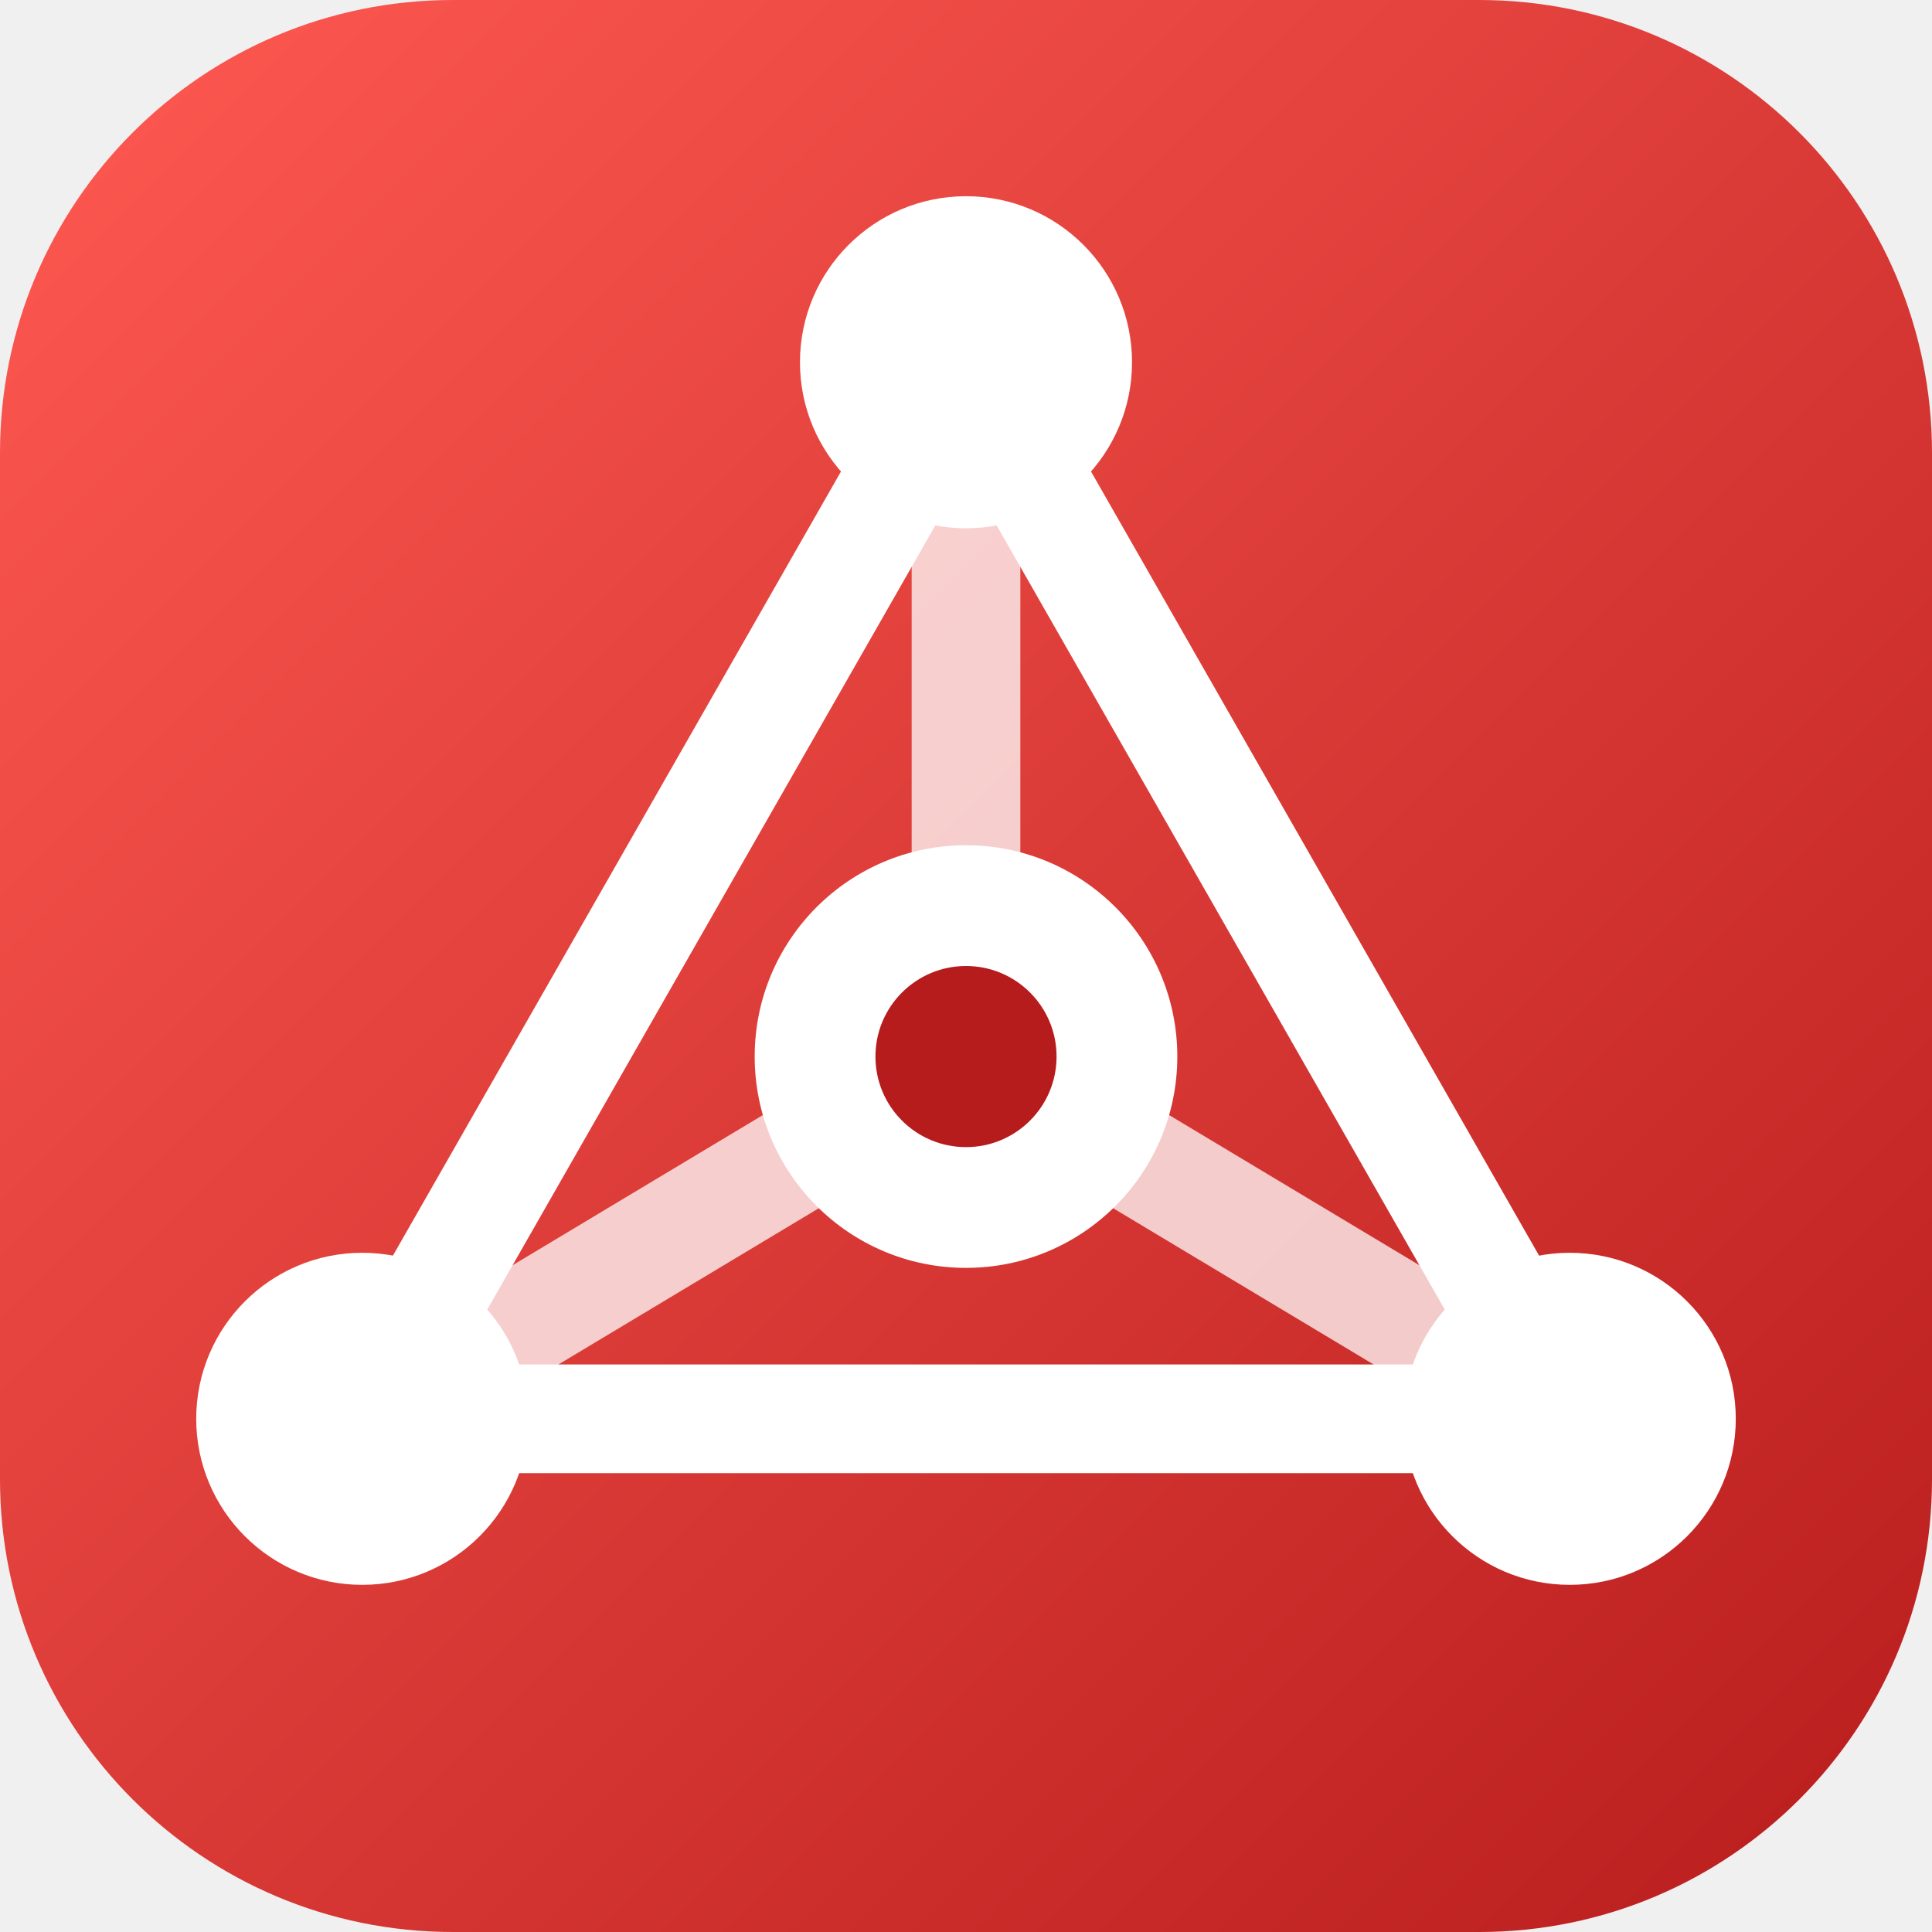
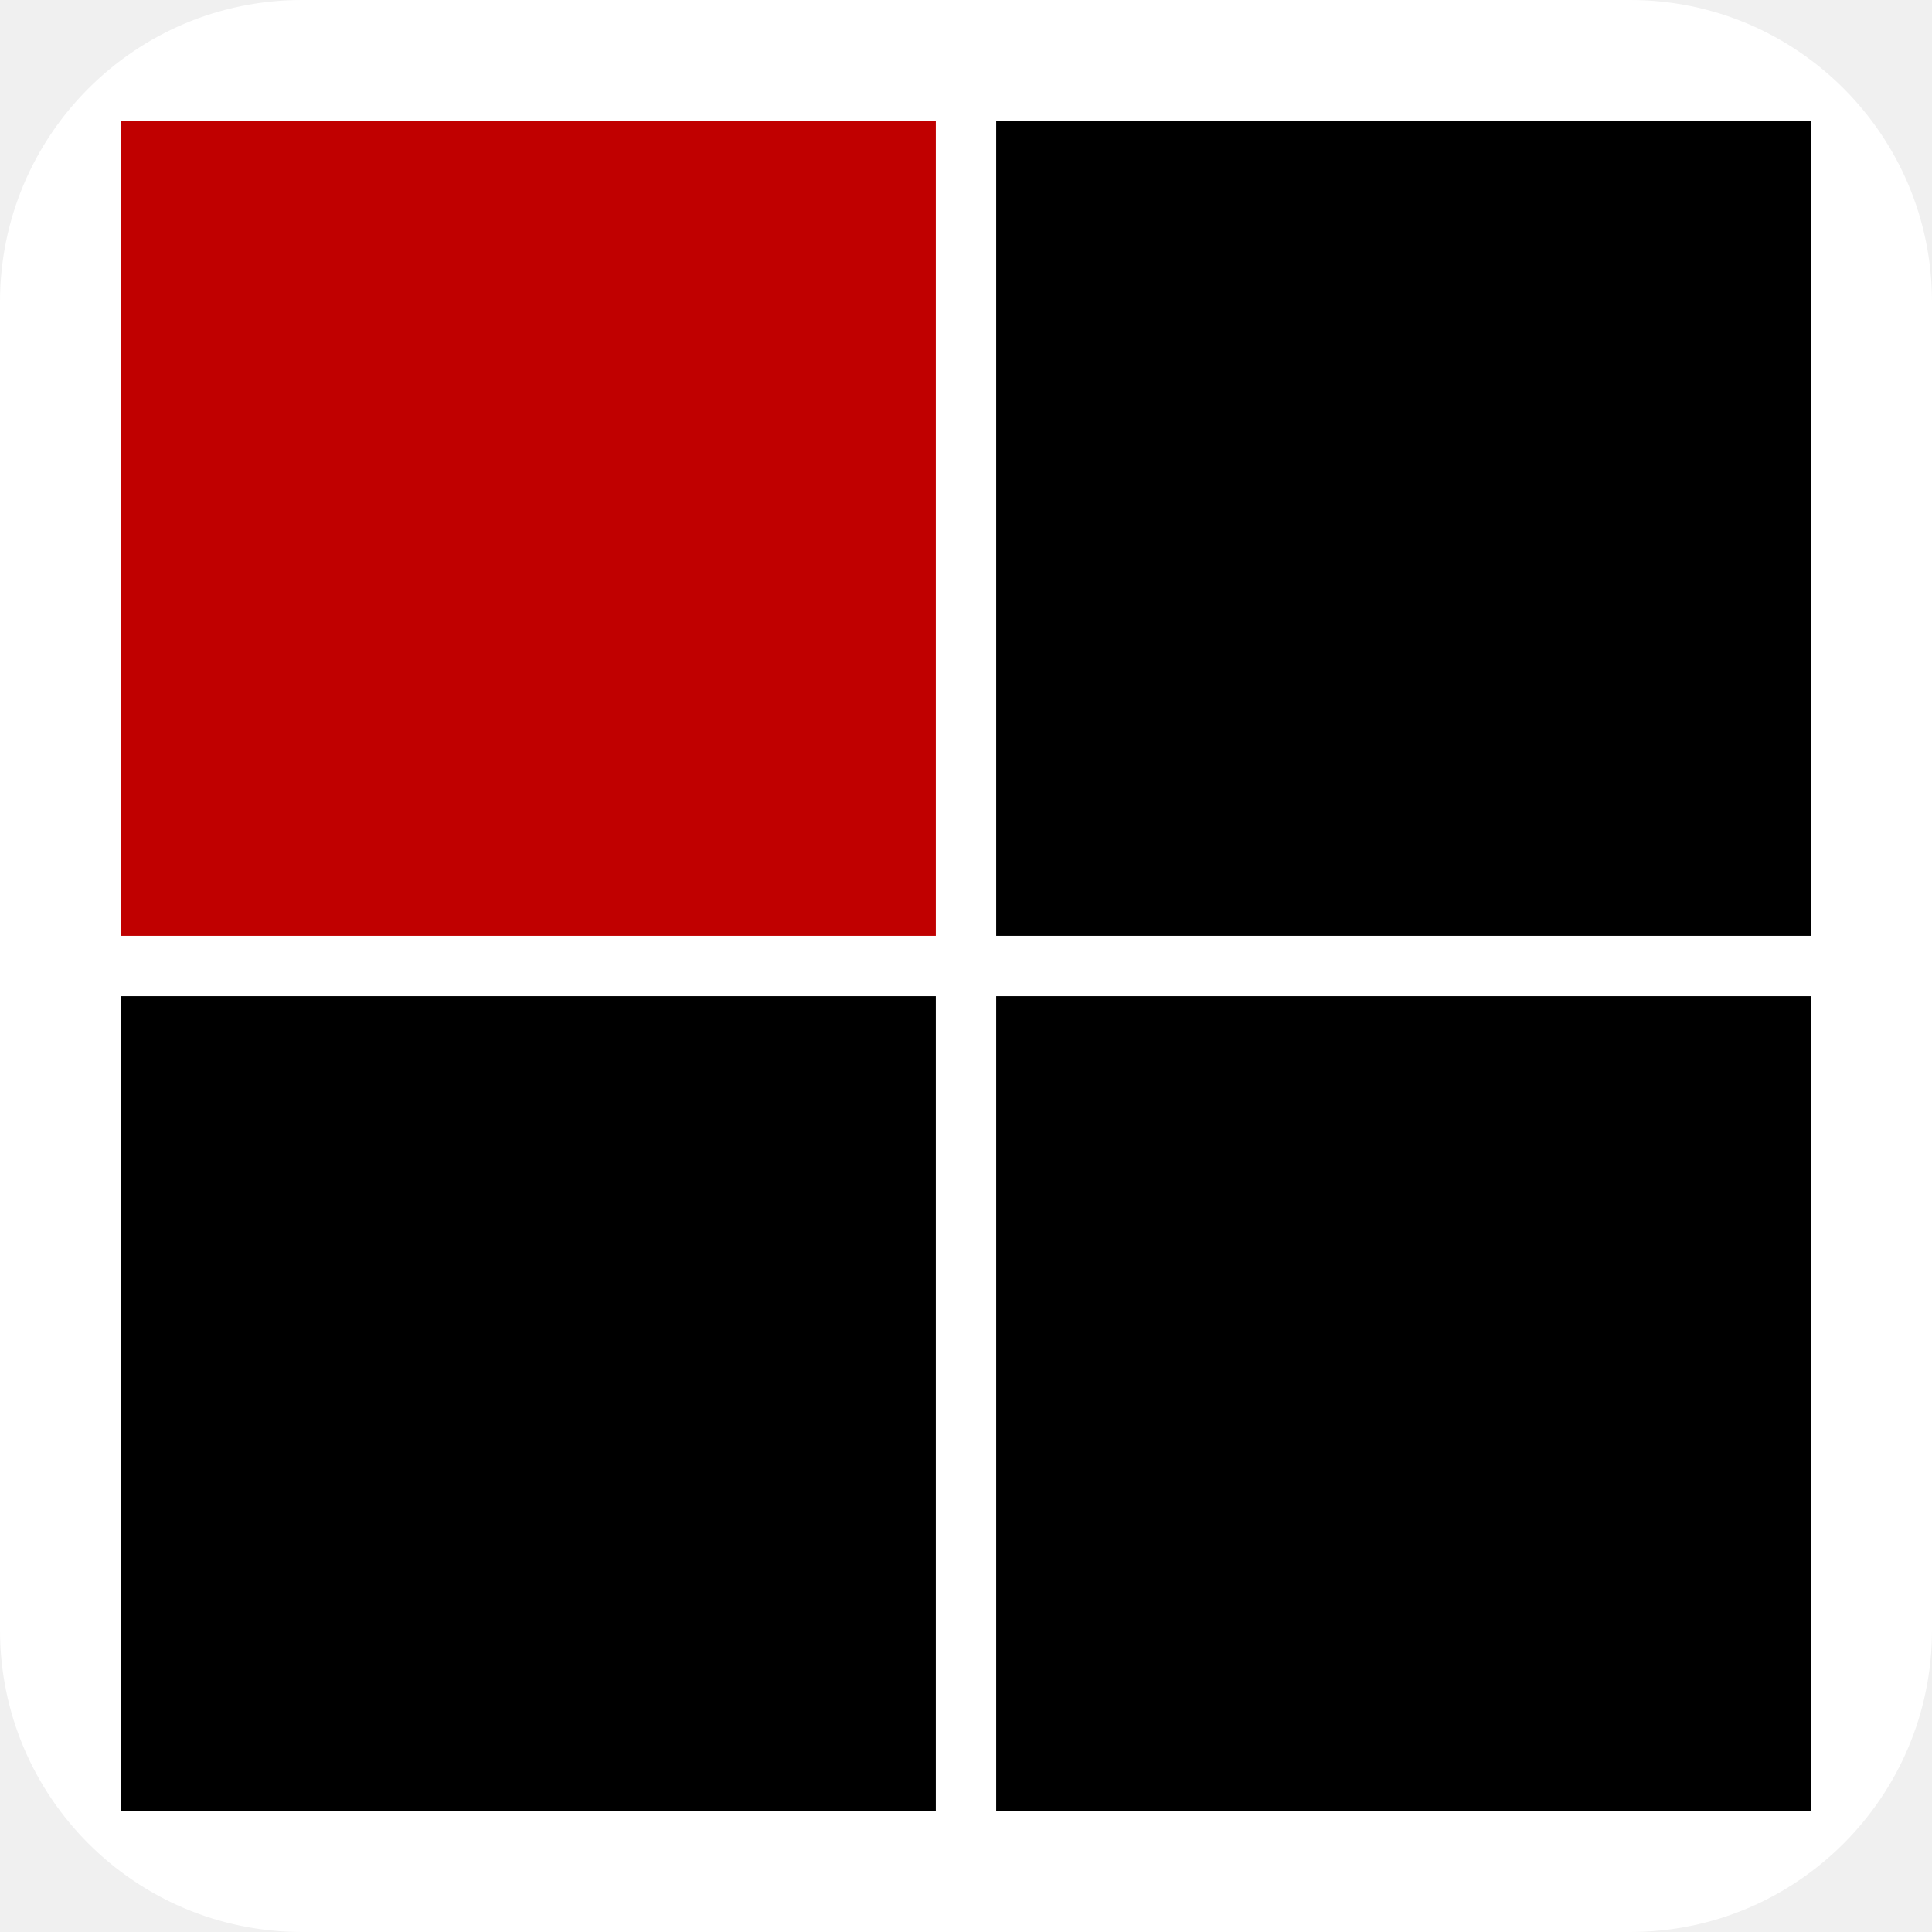
<svg xmlns="http://www.w3.org/2000/svg" viewBox="0 0 64 64">
-   <defs>
-     <linearGradient id="bg" x1="0" y1="0" x2="1" y2="1">
-       <stop offset="0" stop-color="#FF5A52" />
-       <stop offset="1" stop-color="#B71C1C" />
-     </linearGradient>
-   </defs>
-   <rect width="64" height="64" rx="15" fill="url(#bg)" />
-   <g stroke="#fff" stroke-width="3.6" stroke-linecap="round" stroke-linejoin="round" fill="none">
-     <path d="M32 12 L12 47 L52 47 Z" />
-     <path d="M32 12 L32 35 M12 47 L32 35 L52 47" stroke-opacity="0.75" />
-   </g>
-   <g fill="#fff">
-     <circle cx="32" cy="12" r="5.5" />
-     <circle cx="12" cy="47" r="5.5" />
-     <circle cx="52" cy="47" r="5.5" />
-     <circle cx="32" cy="35" r="7" />
-   </g>
-   <circle cx="32" cy="35" r="3" fill="#B71C1C" />
+   <rect width="64" height="64" rx="10" fill="#fff" />
+   <rect x="4" y="4" width="27" height="27" fill="#c00000" />
+   <rect x="33" y="4" width="27" height="27" fill="#000" />
+   <rect x="4" y="33" width="27" height="27" fill="#000" />
+   <rect x="33" y="33" width="27" height="27" fill="#000" />
</svg>
